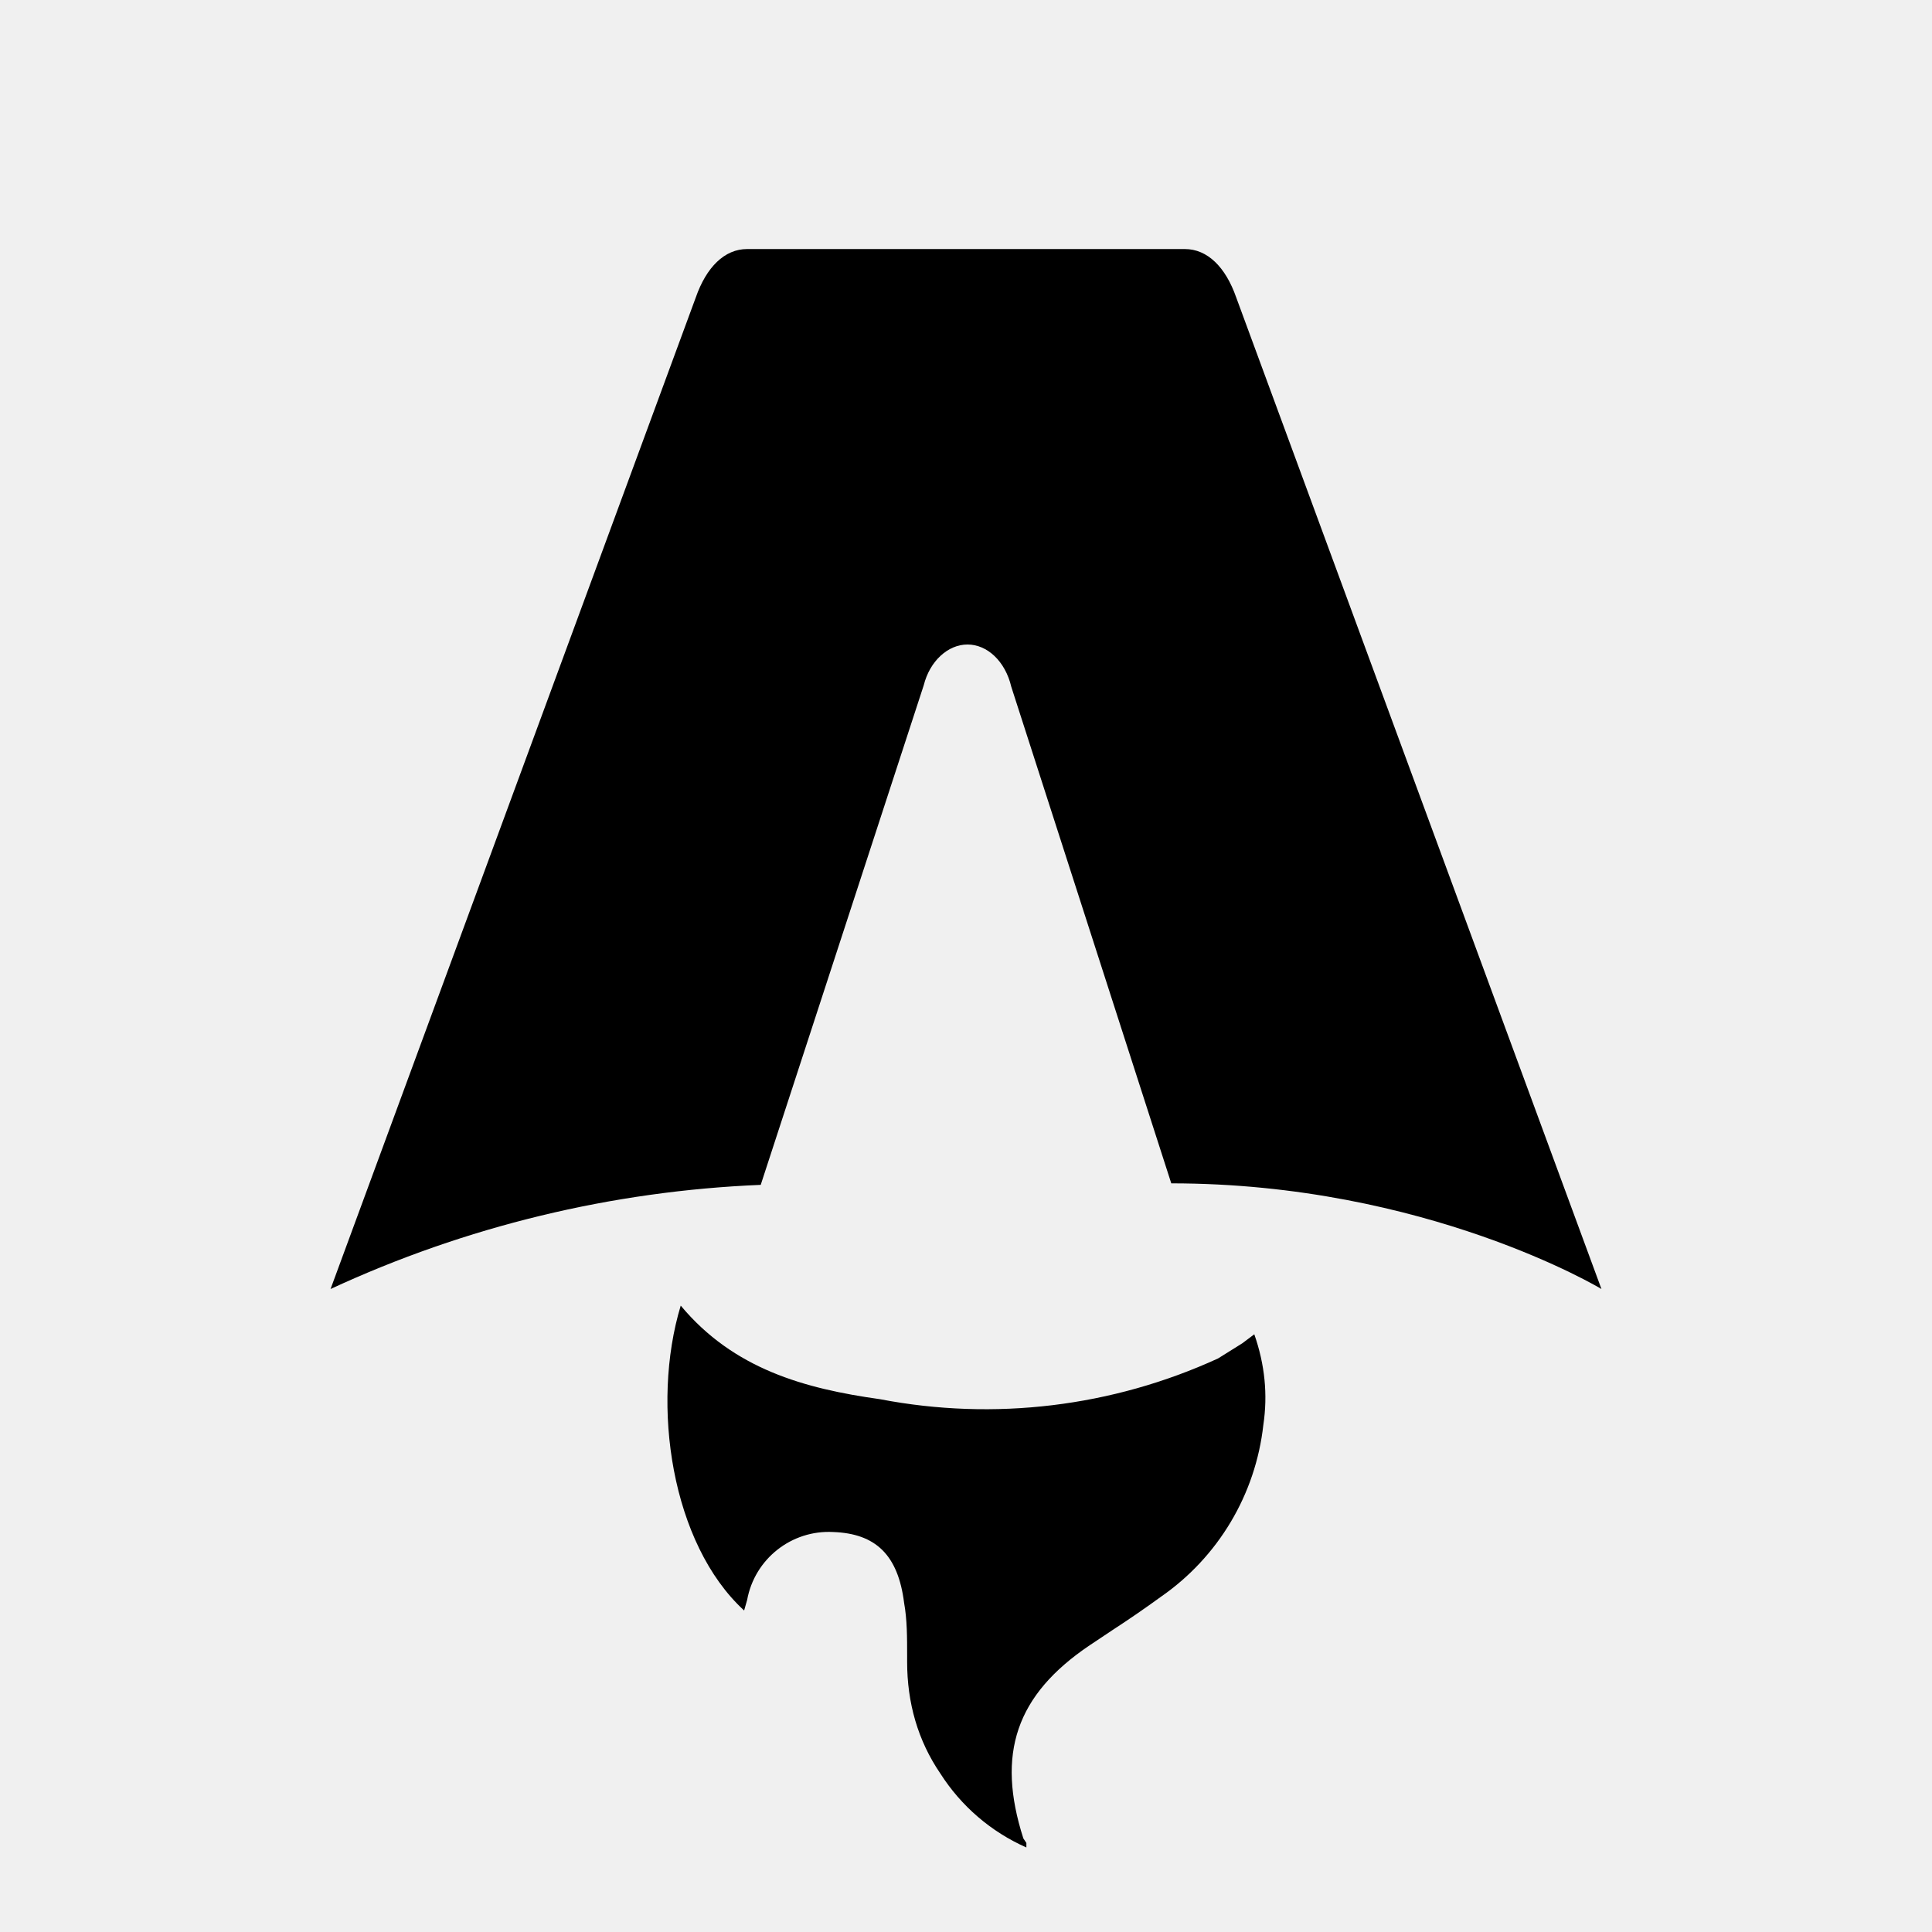
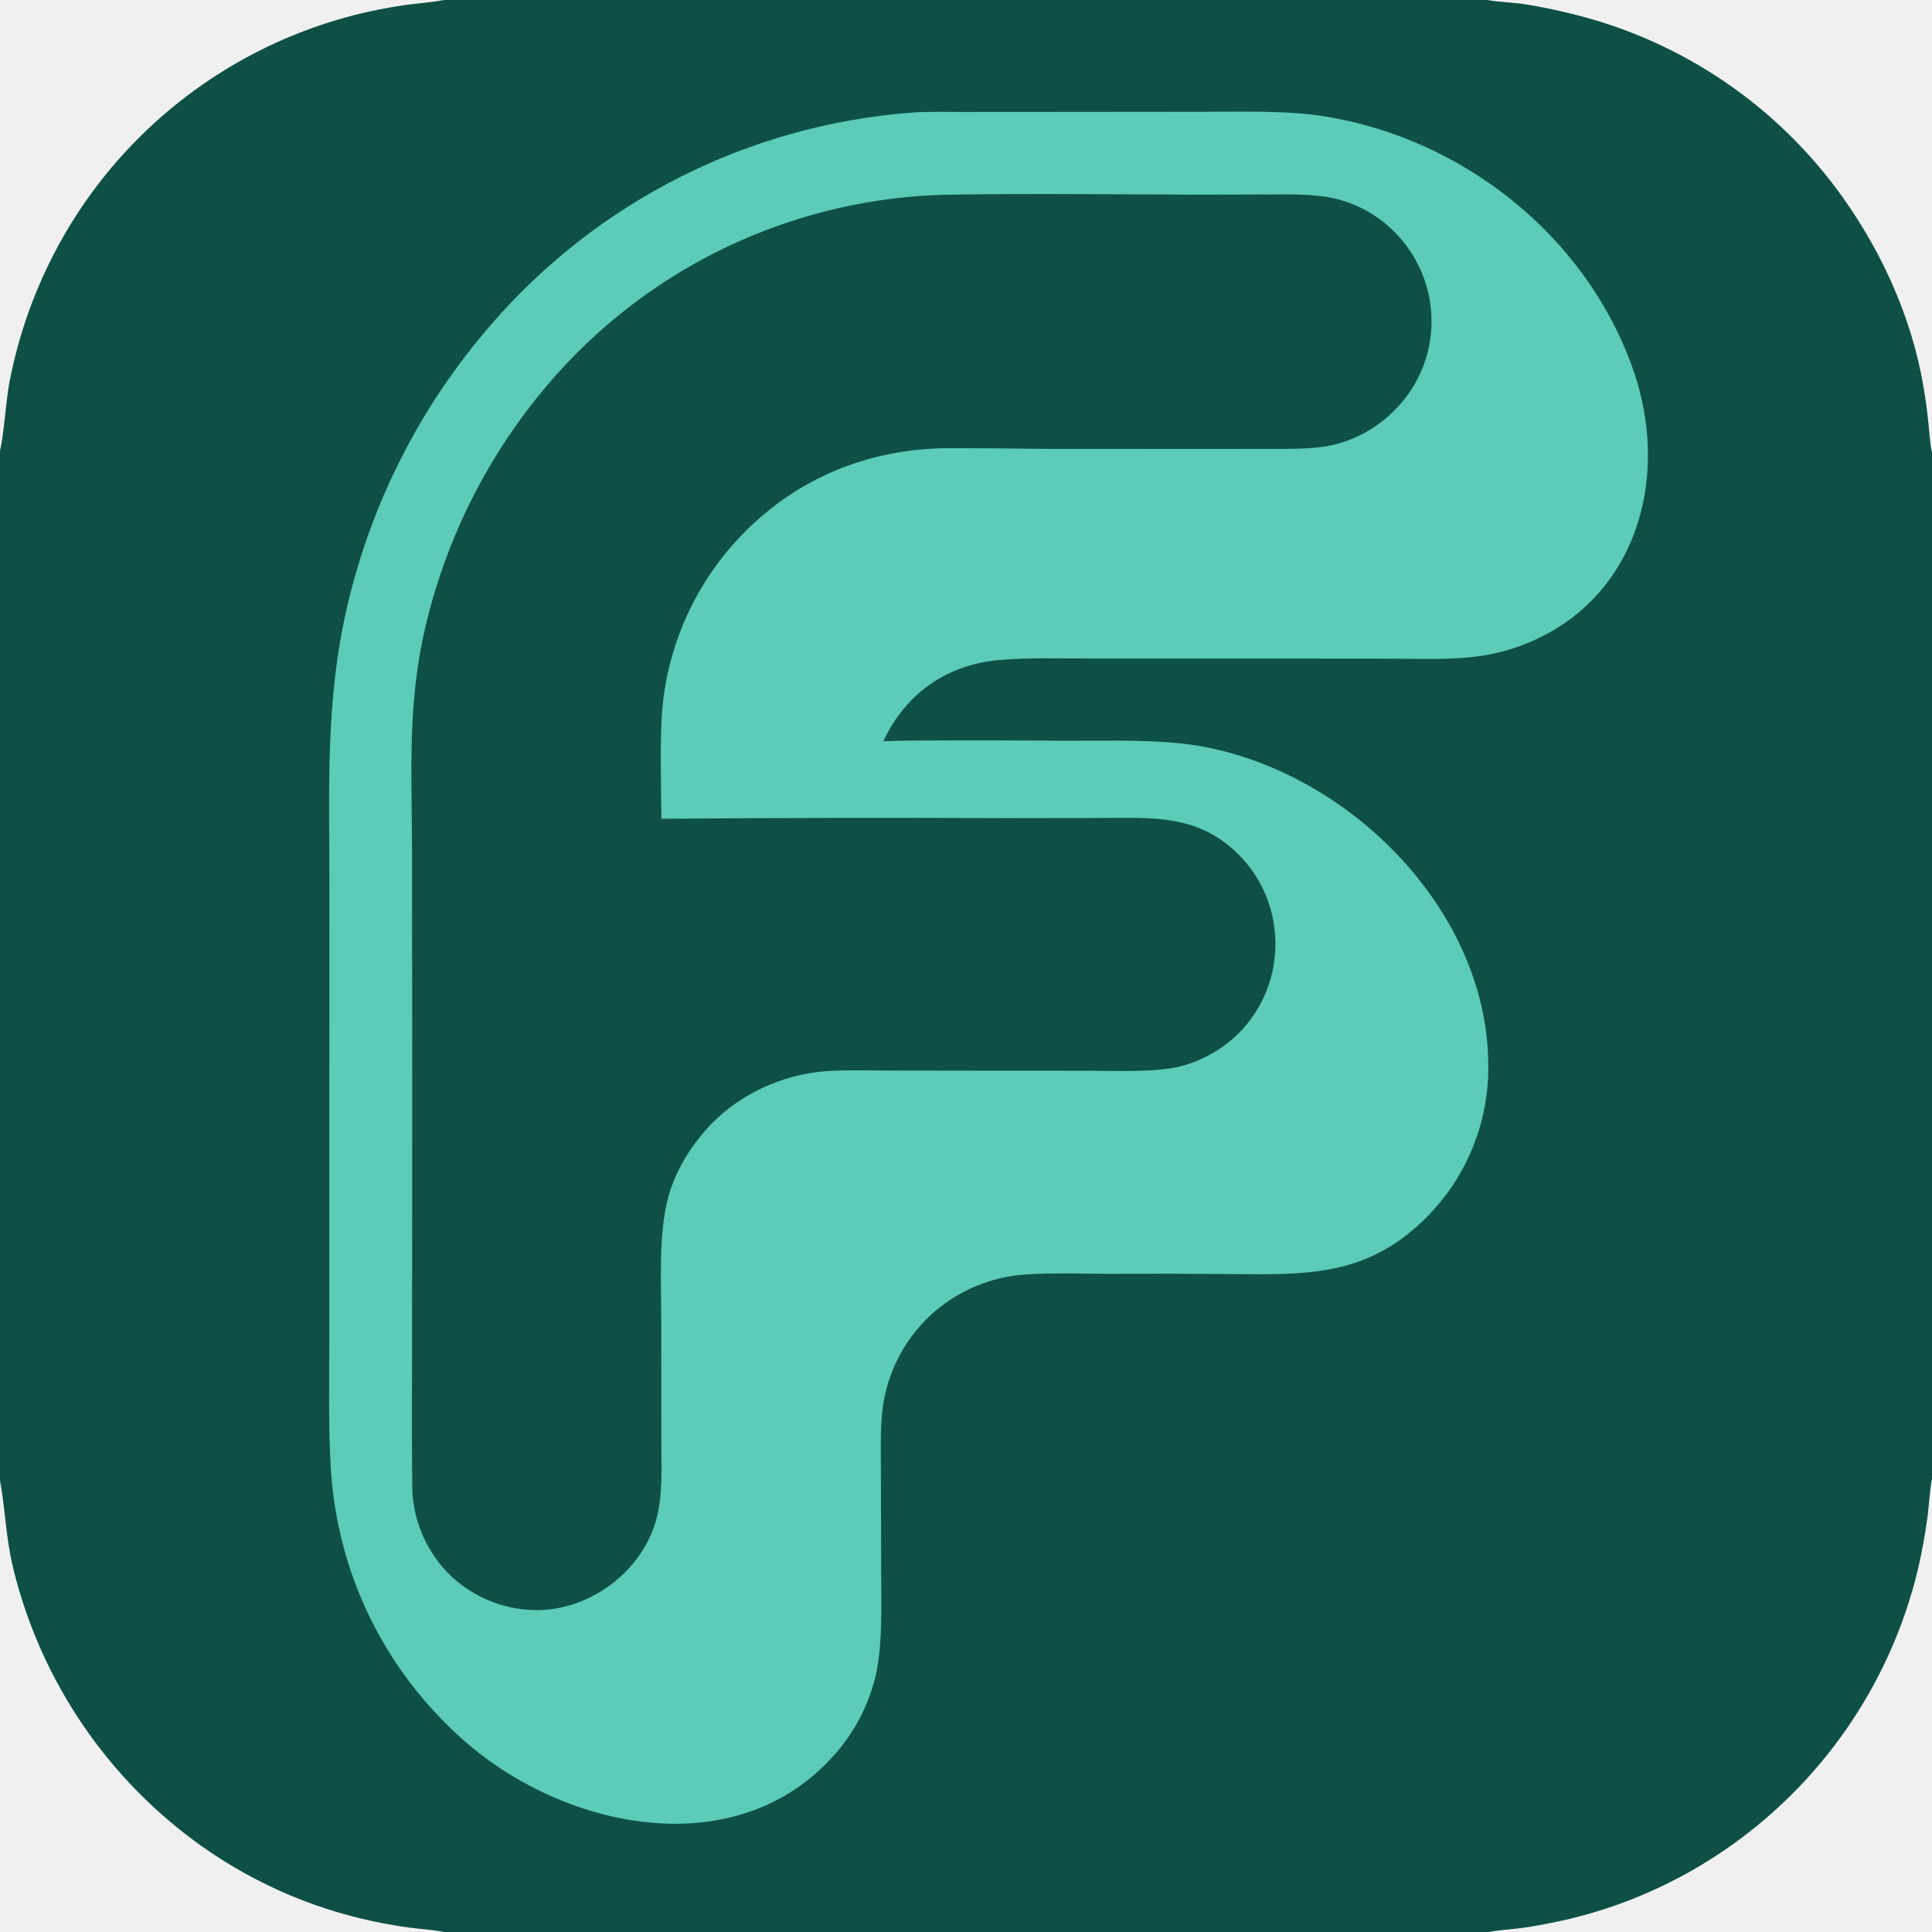
- <svg xmlns="http://www.w3.org/2000/svg" fill="none" viewBox="0 0 128 128">
-   <path d="M50.4 78.5a75.1 75.1 0 0 0-28.5 6.9l24.2-65.7c.7-2 1.9-3.2 3.4-3.2h29c1.5 0 2.7 1.2 3.4 3.2l24.2 65.7s-11.6-7-28.5-7L67 45.5c-.4-1.7-1.6-2.8-2.9-2.8-1.3 0-2.5 1.1-2.9 2.7L50.4 78.5Zm-1.1 28.2Zm-4.2-20.2c-2 6.6-.6 15.8 4.2 20.2a17.5 17.5 0 0 1 .2-.7 5.5 5.5 0 0 1 5.7-4.5c2.8.1 4.3 1.5 4.7 4.7.2 1.1.2 2.3.2 3.5v.4c0 2.7.7 5.2 2.2 7.4a13 13 0 0 0 5.7 4.9v-.3l-.2-.3c-1.8-5.6-.5-9.5 4.4-12.8l1.5-1a73 73 0 0 0 3.2-2.2 16 16 0 0 0 6.8-11.4c.3-2 .1-4-.6-6l-.8.6-1.6 1a37 37 0 0 1-22.4 2.7c-5-.7-9.7-2-13.2-6.2Z" />
-   <style>
-         path { fill: #000; }
-         @media (prefers-color-scheme: dark) {
-             path { fill: #FFF; }
-         }
-     </style>
+ <svg xmlns="http://www.w3.org/2000/svg" width="1024" height="1024" viewBox="0 0 1024 1024">
+   <path fill="#0E5046" d="M235.29 0L788.379 0L788.803 0.078C794.962 1.161 802.152 1.287 808.391 2.263C816.48 3.529 824.769 5.307 832.717 7.244C891.08 21.339 942.358 56.105 977.056 105.104C997.814 134.456 1013.1 168.364 1019.29 203.889C1020.5 210.799 1021.45 217.751 1022.14 224.732C1022.56 228.809 1023.06 236.044 1024 239.787L1024 783.714L1023.91 784.126C1022.91 789.119 1022.39 797.669 1021.74 803.021C1020.46 812.919 1018.67 822.744 1016.38 832.459C1001.64 893.269 964.72 946.383 912.862 981.395C884.733 1000.41 852.993 1013.44 819.616 1019.67C813.908 1020.77 809.129 1021.61 803.372 1022.25C800.01 1022.62 792.448 1023.21 789.418 1024L235.129 1024C232.001 1023.21 225.121 1022.61 221.654 1022.21C215.678 1021.57 209.733 1020.68 203.834 1019.53C169.164 1013.08 136.293 999.225 107.463 978.917C57.348 943.51 21.704 891.196 7.09 831.601C2.836 813.845 3.038 801.413 0.091 785.223L0 784.741L0 238.78C1.812 231.957 3.244 212.429 4.822 203.536C11.327 168.817 25.109 135.869 45.263 106.86C79.439 57.834 130.098 22.727 188.002 7.94C196.717 5.729 205.544 3.983 214.444 2.709C220.716 1.862 228.772 1.239 234.767 0.103L235.29 0Z" />
+   <path fill="#5CCBB8" d="M483.027 59.711C490.301 59.04 503.305 59.353 510.98 59.353L561.605 59.322L637.495 59.253C658.274 59.255 682.558 58.43 702.929 61.808C775.7 73.874 840.043 124.769 865.123 194.532C887.061 255.555 865.537 323.553 800.759 344.05C780.182 350.561 759.129 349.122 737.888 349.108L689.512 349.066L575.852 349.028C560.365 349.014 545.204 348.507 529.738 349.822C501.916 352.187 480.043 367.489 468.207 392.838C473.876 392.647 479.547 392.534 485.219 392.5C511.834 392.371 538.451 392.406 565.066 392.606C584.145 392.625 603.942 392.053 622.912 393.728C706.407 401.098 788.469 477.73 788.823 564.43C789.227 594.684 777.41 623.821 756.047 645.247C724.354 677.051 691.908 675.606 651.009 675.277C632.382 675.109 613.754 675.059 595.127 675.125C578.698 675.354 558.356 674.338 542.416 675.594C525.534 676.941 509.477 683.455 496.429 694.25C480.466 707.625 470.199 726.578 467.716 747.255C466.512 757.423 466.879 770.433 466.9 780.942L467.034 833.421C467.075 850.915 467.94 873.257 463.697 889.928C459.965 904.335 452.963 917.689 443.234 928.952C391.52 989.001 300.107 969.901 246.583 923.119C204.308 886.168 178.779 834.568 175.363 778.538C174.005 756.255 174.515 733.894 174.517 711.543L174.547 603.243L174.6 470.628C174.623 418.206 172.195 370.796 184.519 319.328C197.504 265.035 223.363 214.664 259.914 172.47C316.426 106.83 396.661 66.28 483.027 59.711Z" />
+   <path fill="#0E5046" d="M500.365 103.238L500.884 103.227C545.386 102.469 591.111 103.039 635.692 103.174L671.248 103.083C682.557 103.04 695.258 102.64 706.302 104.978C736.569 111.384 758.483 138.813 758.726 169.531C758.963 187.434 751.94 204.67 739.257 217.308C730.077 226.708 718.352 233.222 705.521 236.051C695.909 238.122 683.015 237.908 673.034 237.926L640.708 237.945L554.354 237.923C536.926 237.676 519.496 237.549 502.066 237.543C460.931 237.882 423.25 252.963 394.216 282.487C369.925 307.128 354.756 339.311 351.209 373.73C349.572 390.558 350.42 416.324 350.576 433.967C411.011 433.497 471.449 433.381 531.886 433.621L582.653 433.559C610.37 433.52 634.146 431.317 655.711 452.174C668.476 464.531 675.776 481.475 675.99 499.24C676.327 517.366 669.287 534.85 656.485 547.686C647.878 556.185 637.167 562.243 625.448 565.239C612.476 568.49 590.783 567.52 576.64 567.507L518.125 567.475L469.058 567.407C460.062 567.385 449.221 567.096 440.373 567.584C421.01 568.555 402.384 575.315 386.905 586.989C371.831 598.389 358.925 616.603 354.09 634.888C348.996 654.15 350.447 679.85 350.478 700.142L350.522 763.172C350.53 776.857 351.432 792.689 347.717 805.799C340.143 832.528 314.123 852.274 286.698 853.371C269.215 853.896 252.227 847.529 239.395 835.643C226.341 823.409 218.678 805.781 218.495 788.014C218.209 760.357 218.383 732.549 218.425 704.894L218.47 557.414L218.389 450.599C218.298 408.864 215.856 372.784 225.61 331.708C238.037 279.124 264.179 230.773 301.374 191.58C353.447 137.025 424.976 105.27 500.365 103.238Z" />
</svg>
